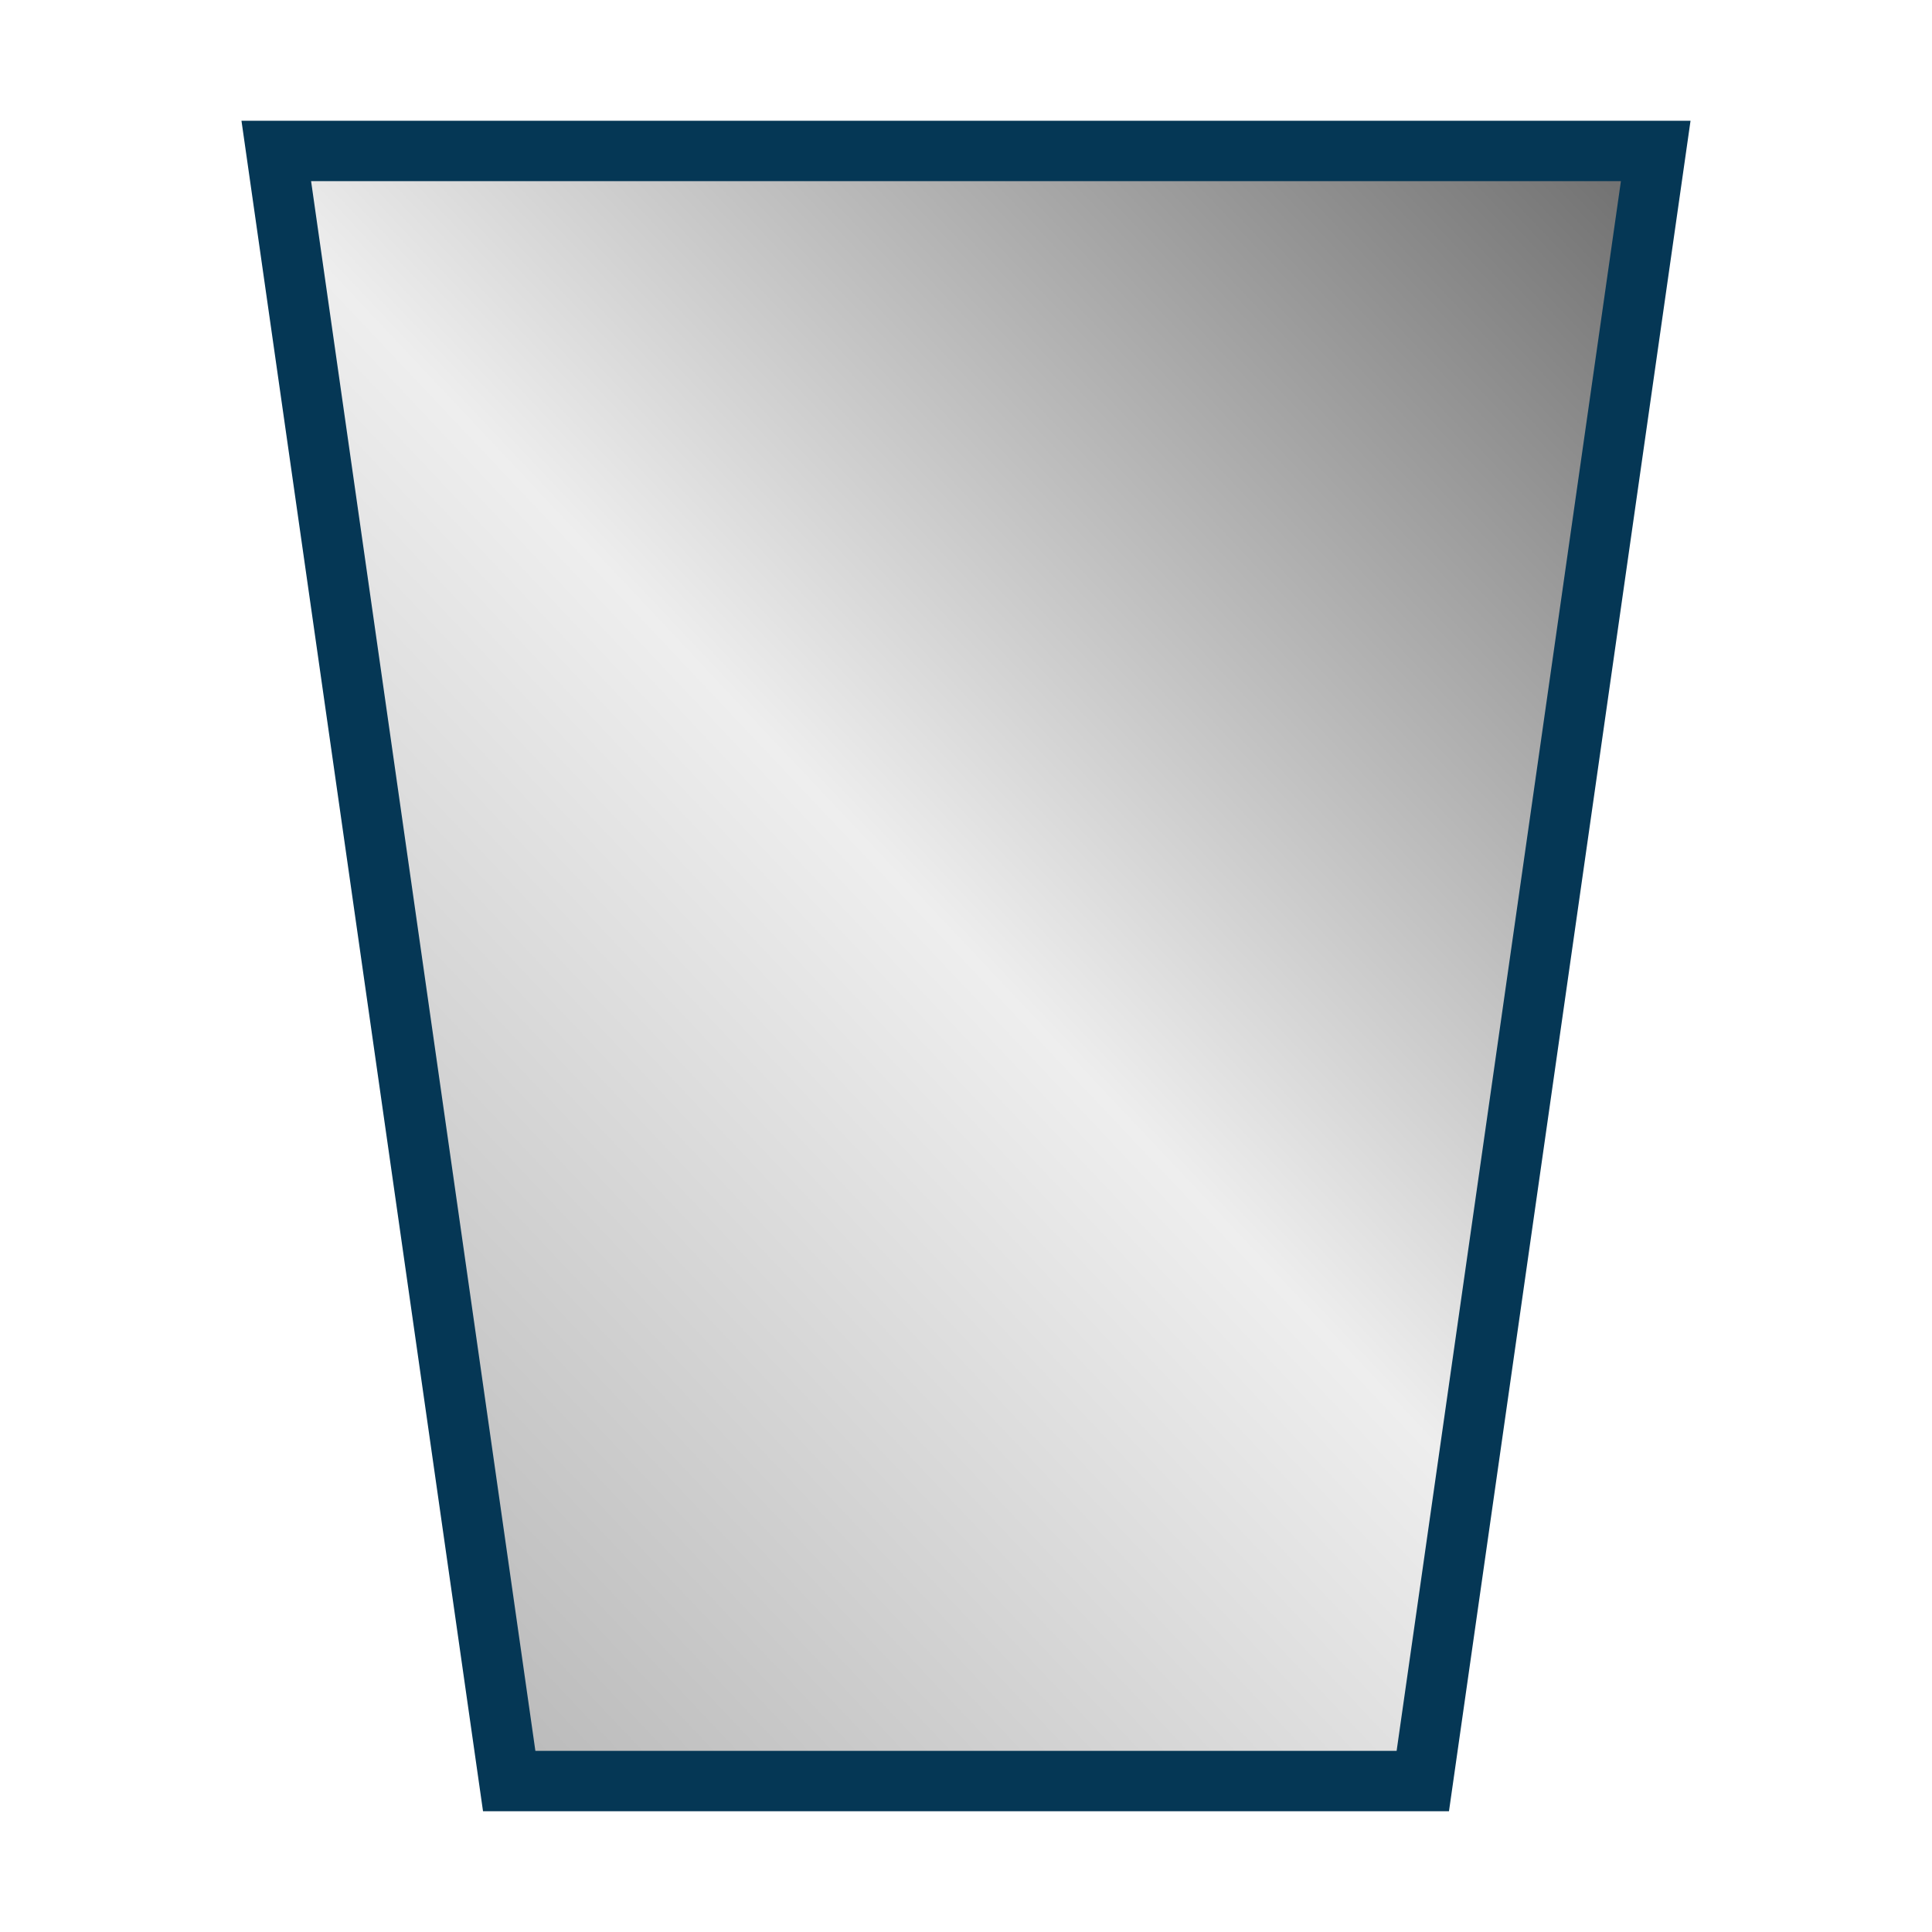
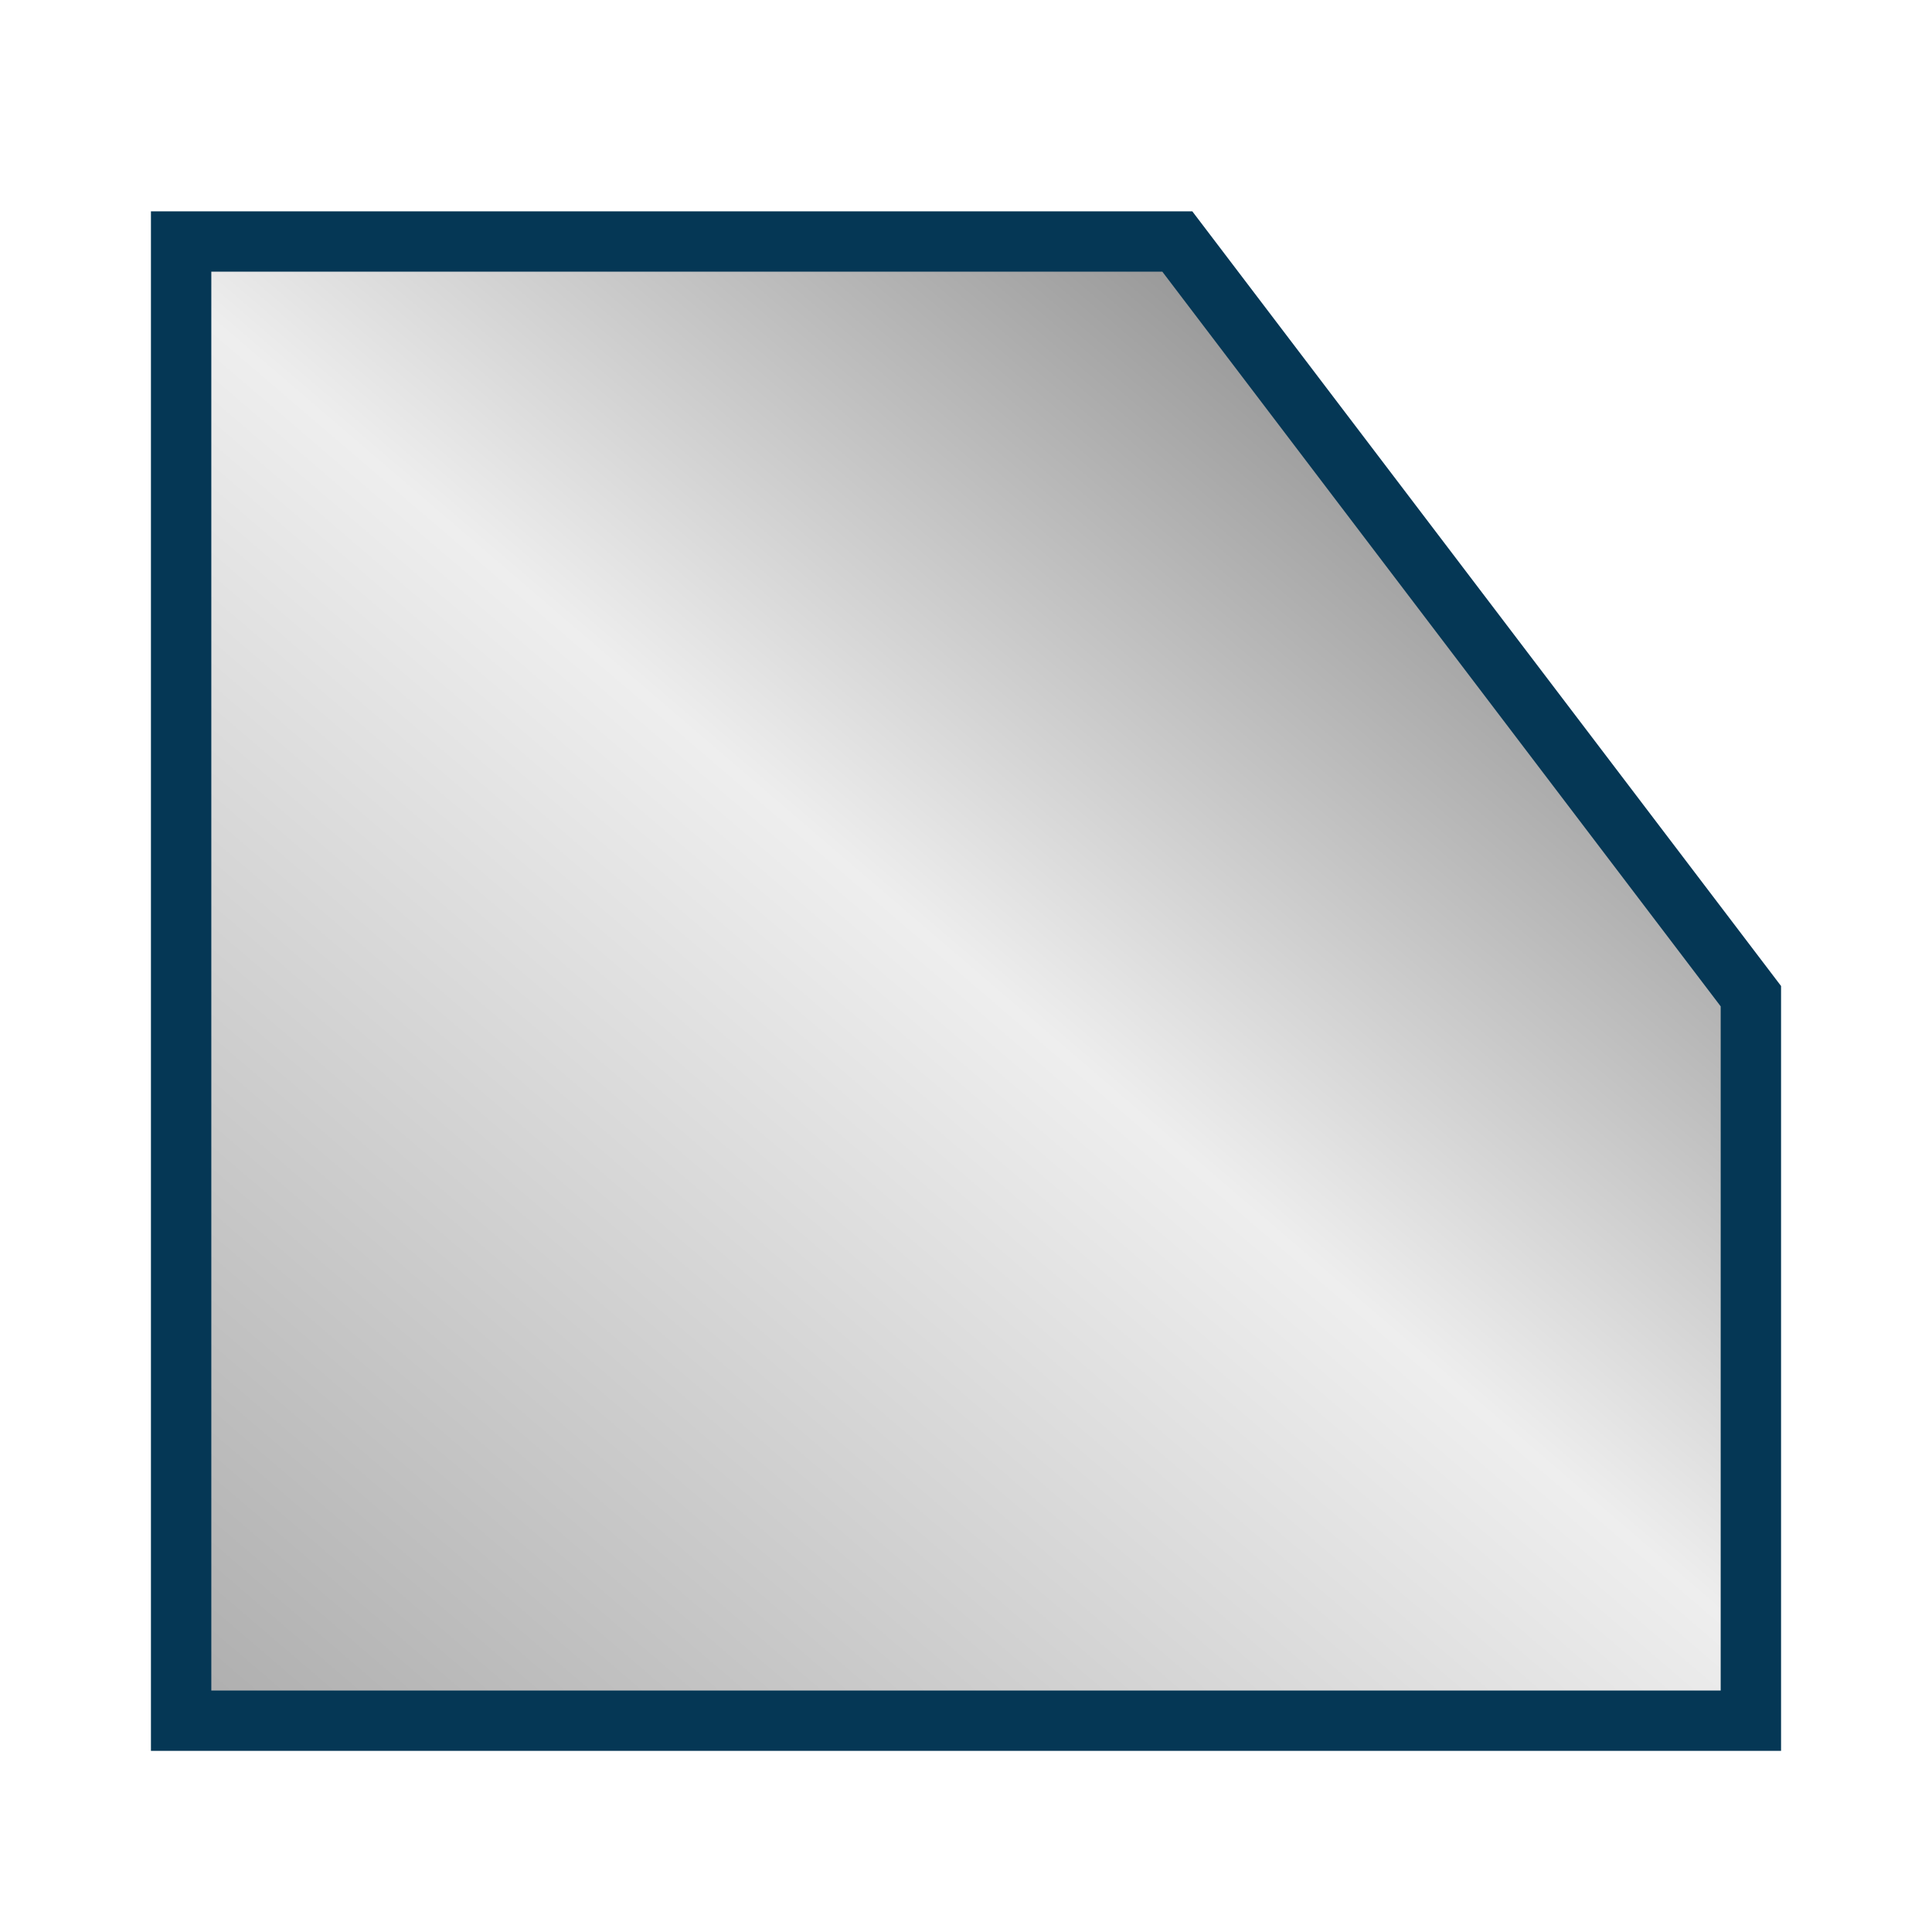
<svg xmlns="http://www.w3.org/2000/svg" width="32" height="32" viewBox="0 0 32 32" fill="none">
-   <path d="M27.424 2.5L23.566 29.5H8.434L4.576 2.5H27.424Z" fill="url(#paint0_linear_92_23)" stroke="#053755" />
+   <path d="M3 28.5V4H19.5L29 16.5V28.5H3Z" fill="url(#paint0_linear_140_65)" stroke="#053755" />
  <defs>
-     <linearGradient id="paint0_linear_92_23" x1="28" y1="1.825" x2="1.41" y2="26.914" gradientUnits="userSpaceOnUse">
+     <linearGradient id="paint0_linear_140_65" x1="29" y1="3.847" x2="5.973" y2="30.747" gradientUnits="userSpaceOnUse">
      <stop stop-color="#666666" />
      <stop offset="0.5" stop-color="#EEEEEE" />
      <stop offset="1" stop-color="#AEAEAE" />
    </linearGradient>
  </defs>
</svg>
